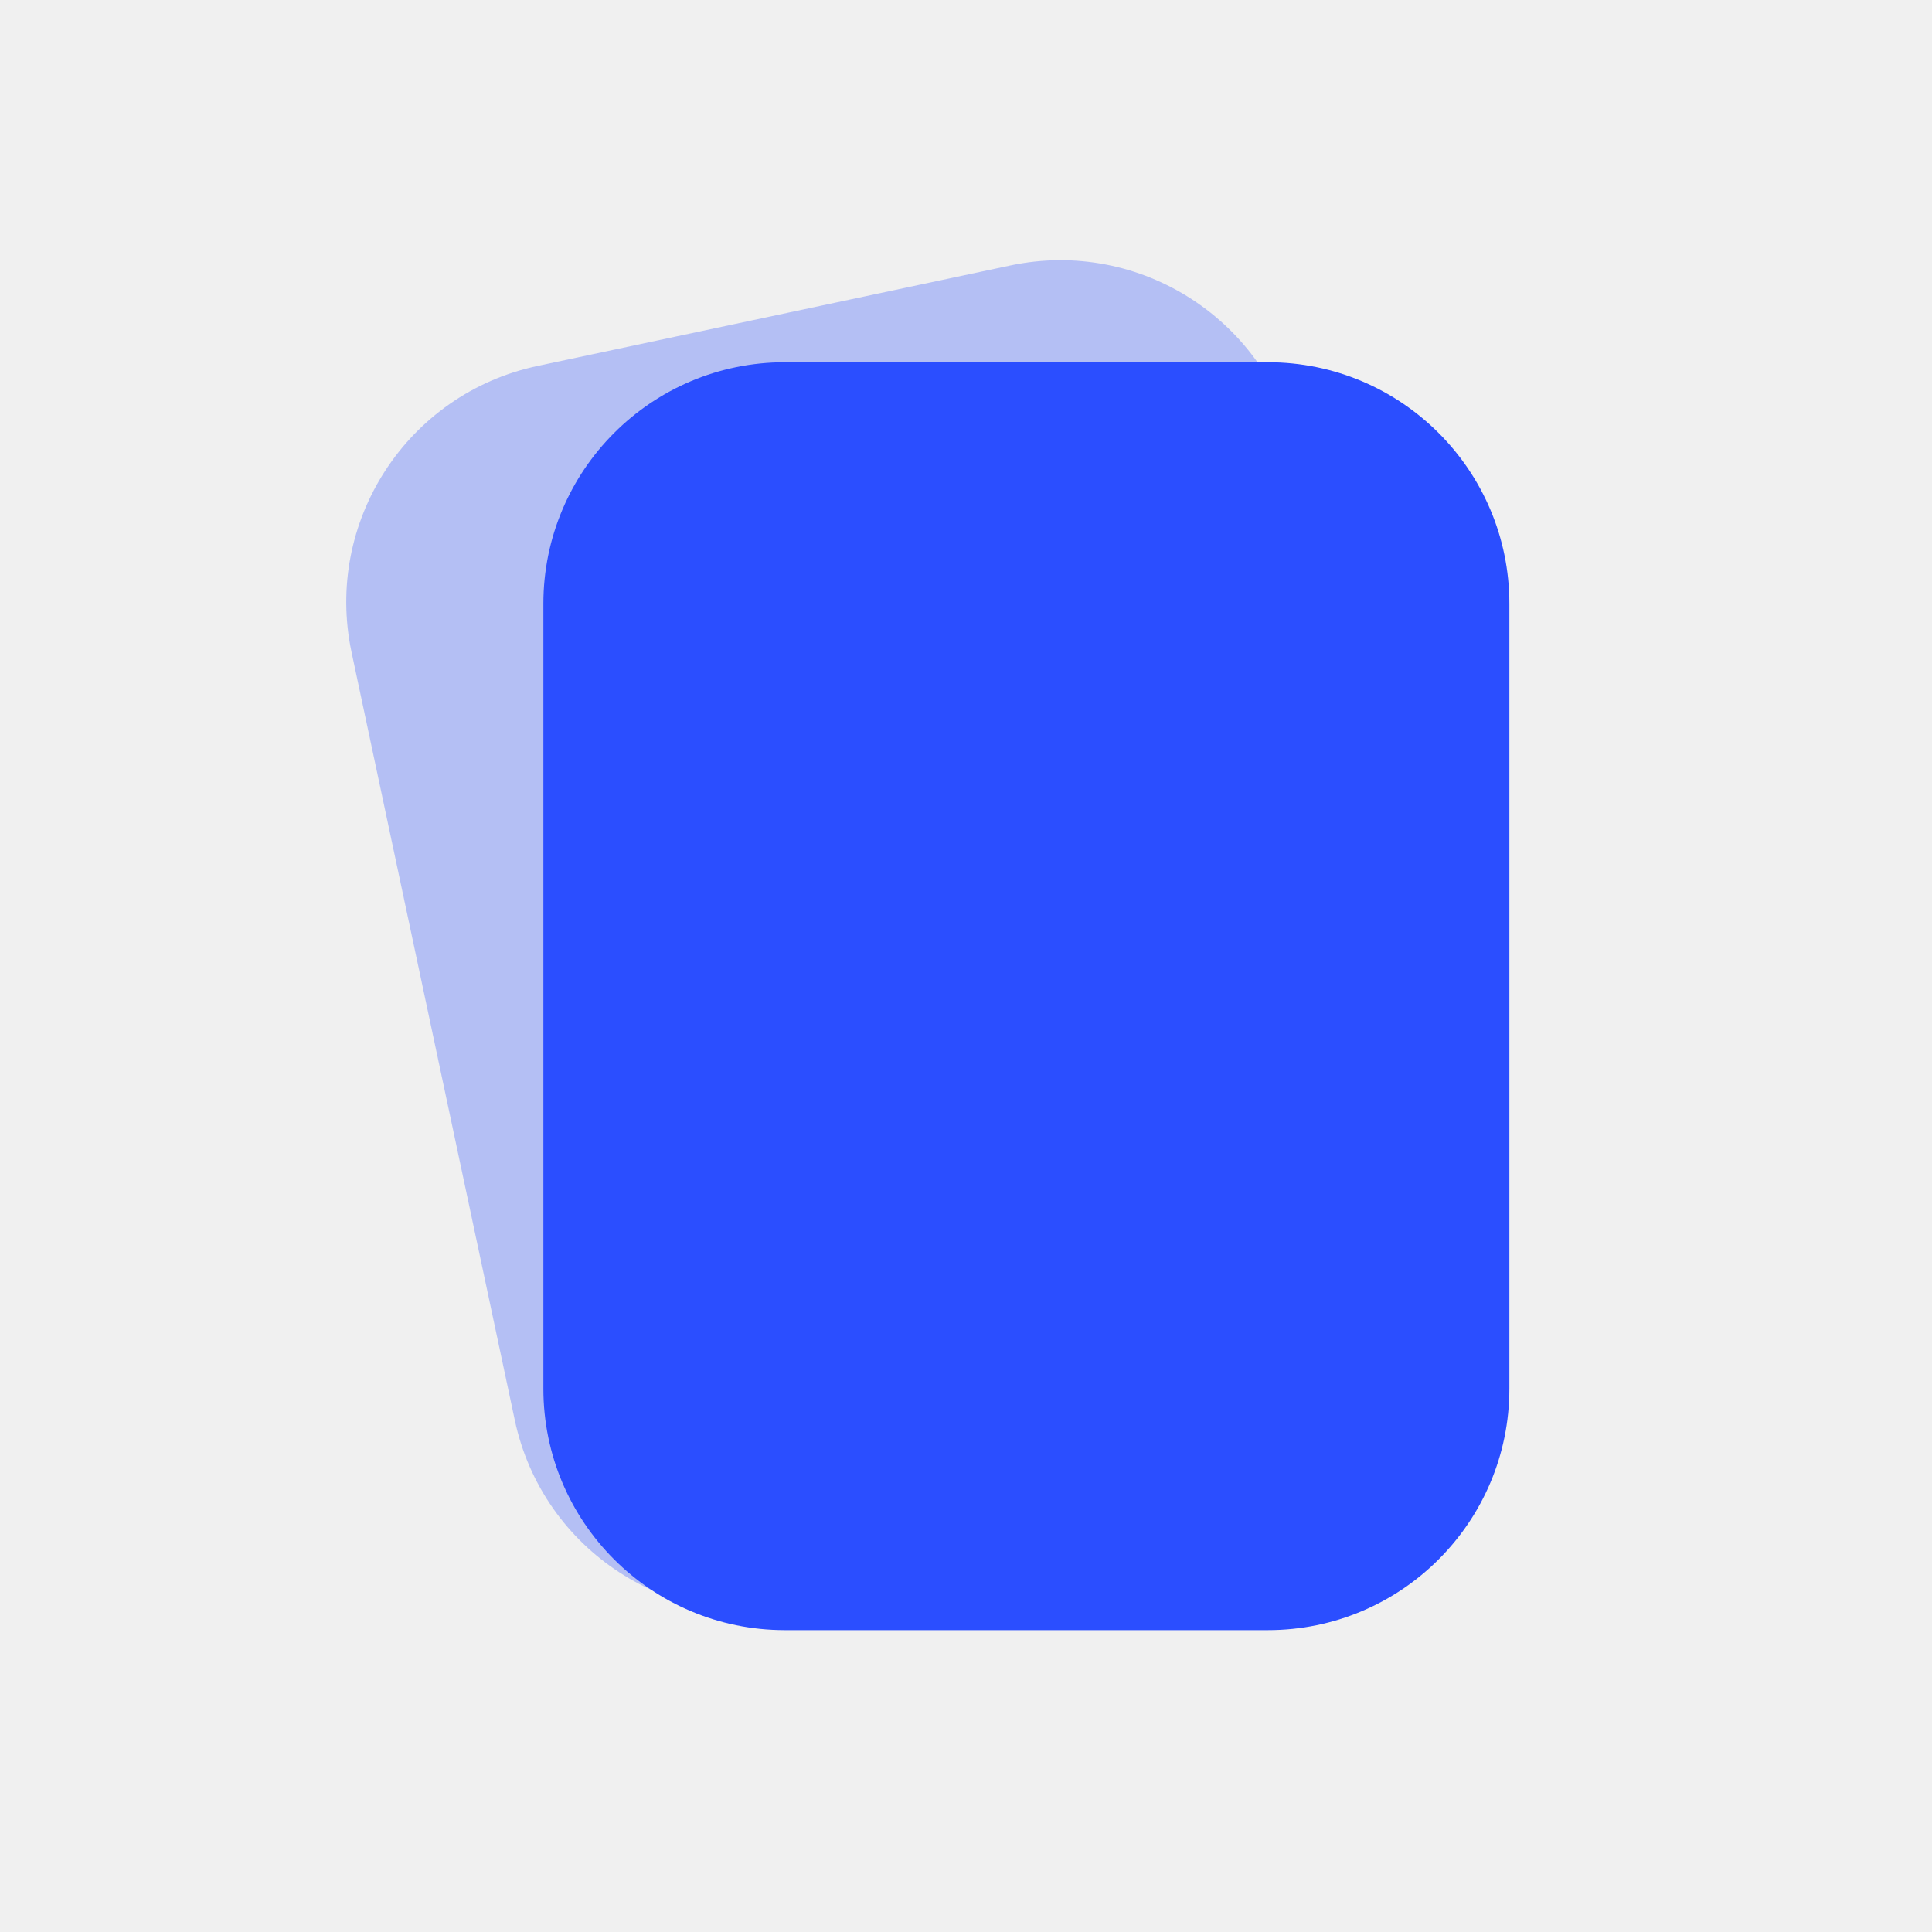
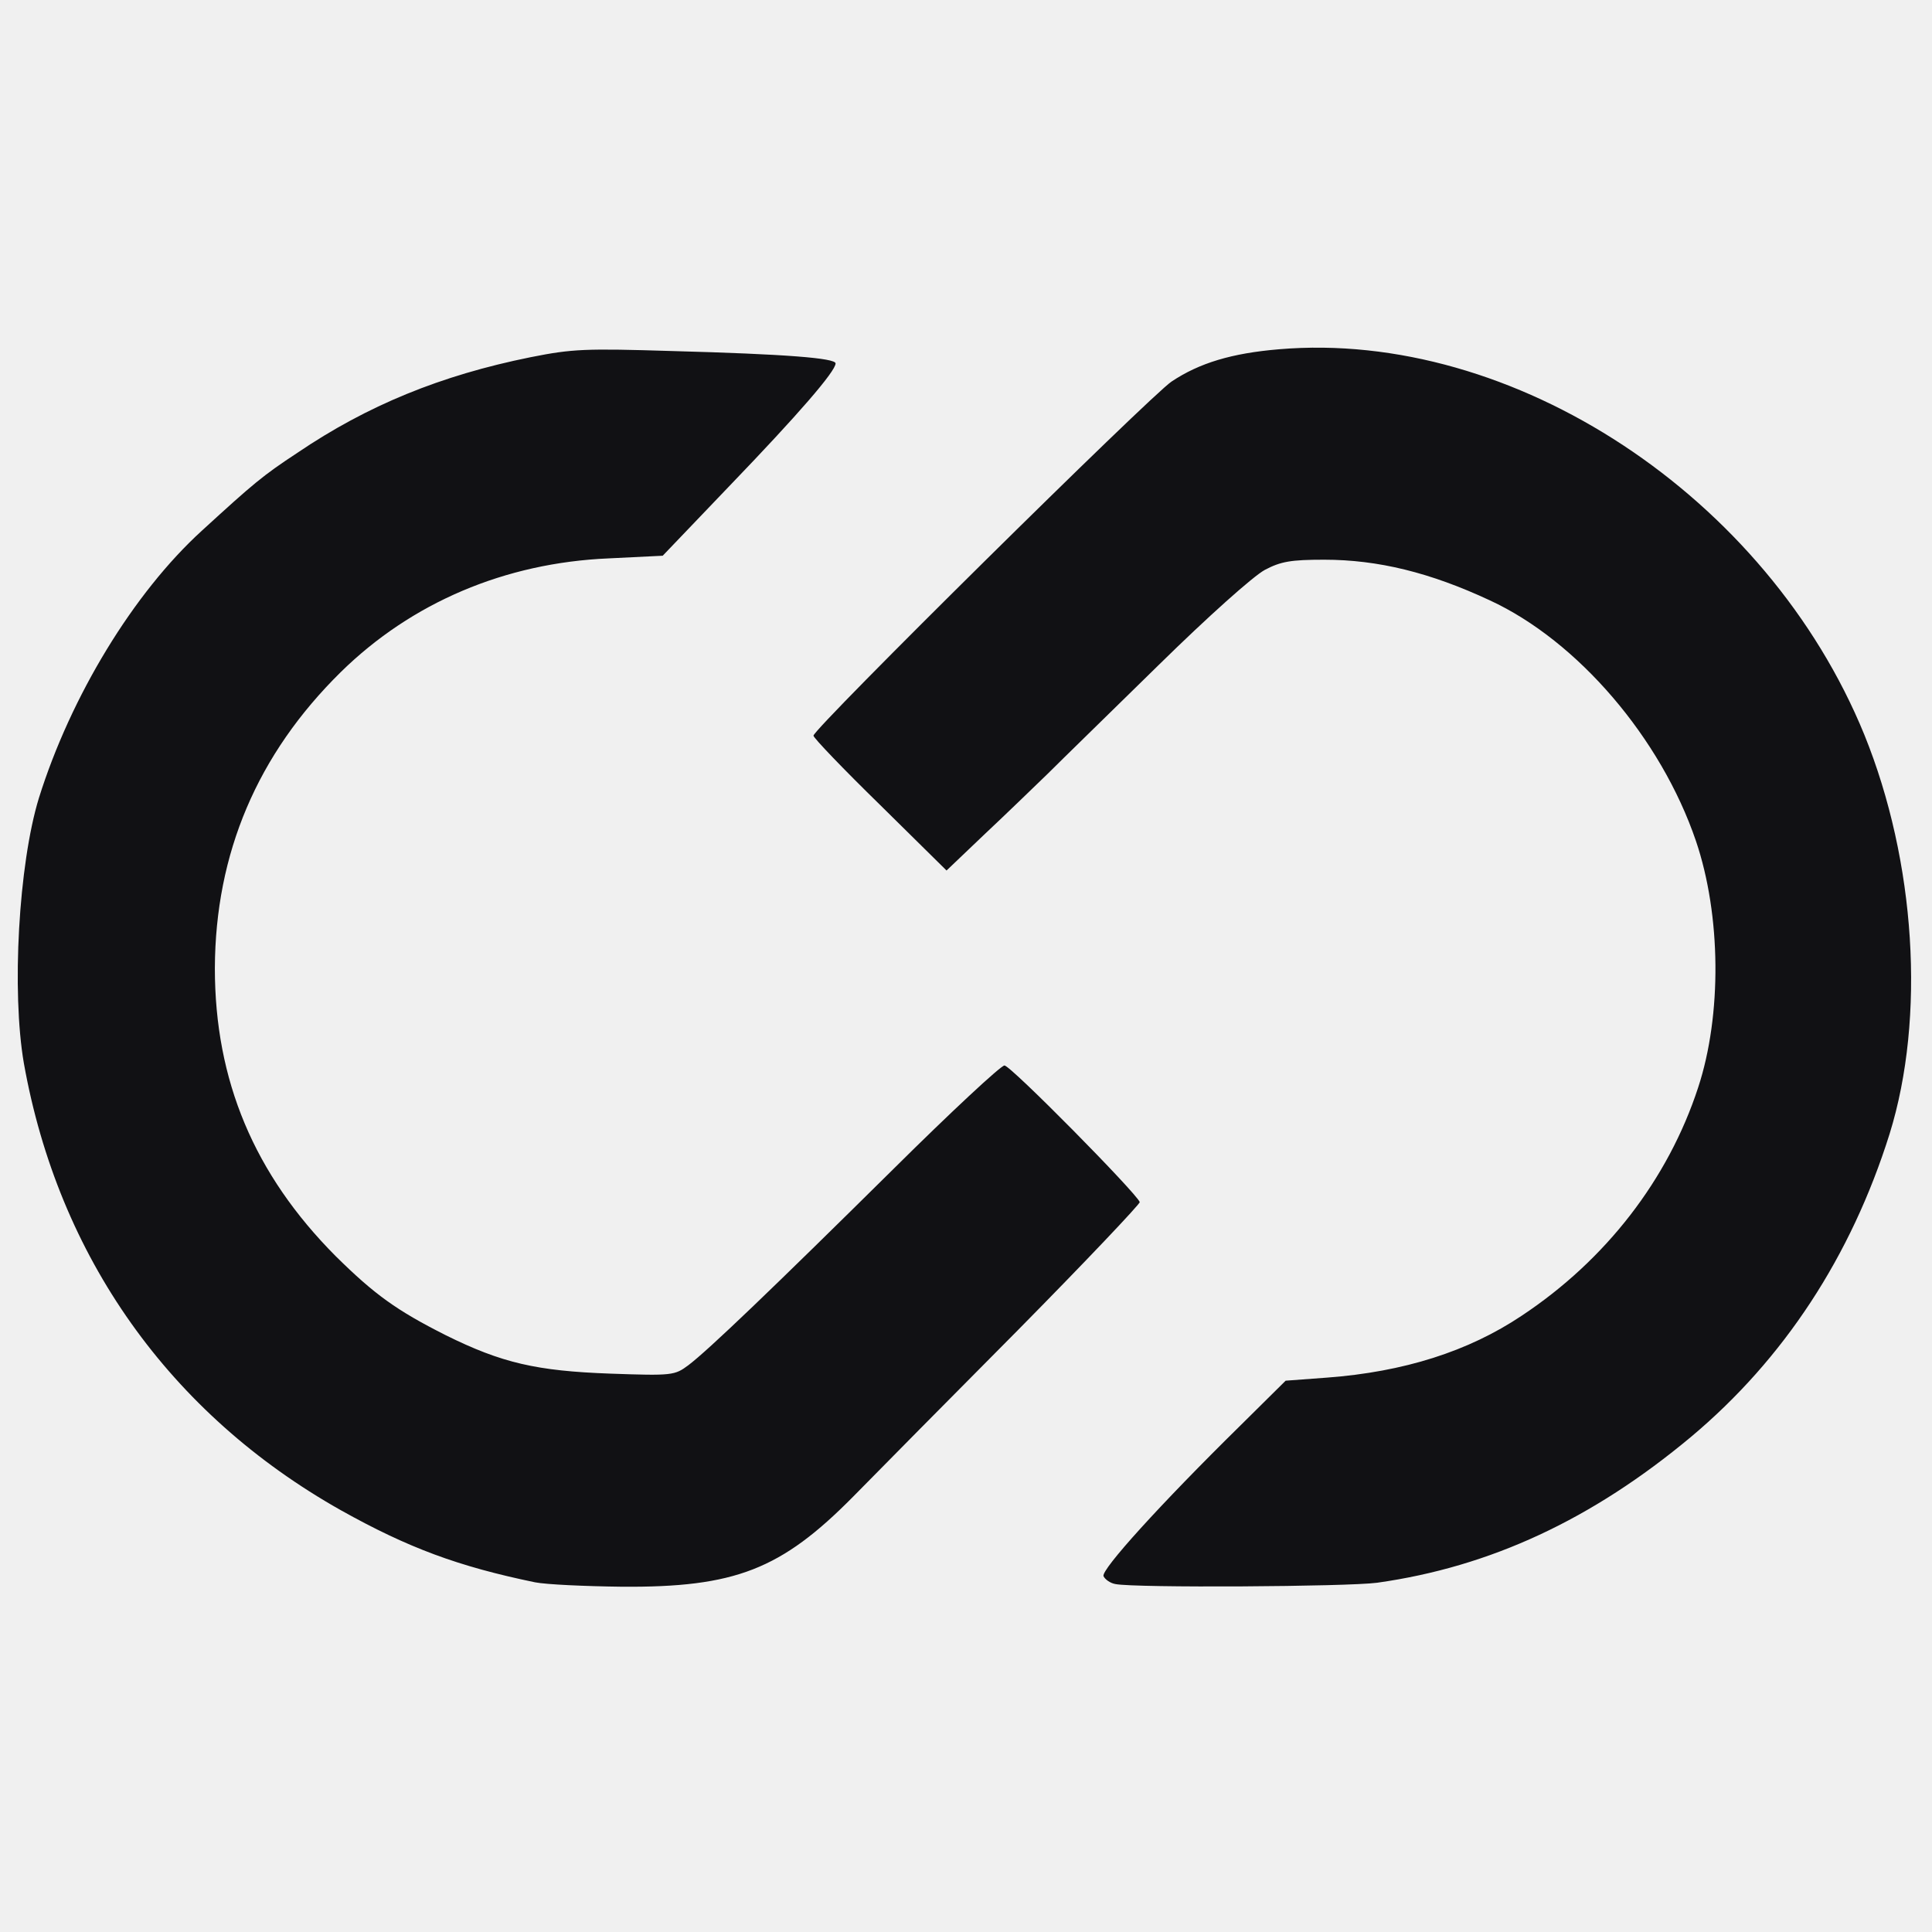
- <svg xmlns="http://www.w3.org/2000/svg" viewBox="0 0 32 32">
-   <rect x="7" y="5" width="16" height="21" rx="4" fill="#2b4eff" fill-opacity="0.3" transform="rotate(-12 15 15.5)" />
-   <rect x="9" y="6" width="16" height="21" rx="4" fill="#2b4eff" />
+ <svg xmlns="http://www.w3.org/2000/svg" viewBox="0 -74 437 437">
+   <style>path{fill:#111114}@media (prefers-color-scheme:dark){path{fill:#ffffff}}</style>
+   <path fill-rule="evenodd" d="M121.0 283.9C103.6 280.3 92.3 276.1 77.1 267.6C38.4 245.8 13.2 210.3 5.4 166.5C2.6 150.3 4.2 121.5 8.8 106.5C16.0 83.5 30.2 60.1 45.7 46.0C57.4 35.3 59.4 33.6 67.3 28.4C83.1 17.7 99.7 10.9 120.0 6.8C129.5 4.9 132.5 4.8 152.0 5.4C177.8 6.1 189.0 7.0 189.0 8.2C189.0 10.0 180.4 19.9 165.3 35.6L149.9 51.7L137.7 52.3C114.2 53.3 93.1 62.3 77.1 78.0C58.2 96.6 48.7 119.0 48.6 145.0C48.6 170.4 57.5 191.6 75.9 210.1C84.7 218.8 89.7 222.4 100.8 228.0C113.5 234.3 121.4 236.1 138.0 236.7C152.1 237.2 152.6 237.1 155.7 234.8C160.2 231.4 174.6 217.6 202.1 190.4C215.1 177.5 226.4 167.0 227.2 167.0C228.6 167.0 257.0 195.8 257.8 197.9C257.9 198.3 245.6 211.3 230.3 226.8C215.0 242.2 198.2 259.2 193.0 264.5C176.7 281.0 166.3 285.1 140.6 284.9C132.3 284.8 123.5 284.4 121.0 283.9ZM252.3 284.3C251.1 284.1 249.9 283.2 249.6 282.5C249.1 281.0 262.3 266.4 280.6 248.4L290.8 238.3L300.2 237.6C317.5 236.3 332.1 231.7 344.2 223.6C363.2 211.0 377.3 192.8 384.1 172.0C389.5 155.6 389.3 133.0 383.6 116.2C375.7 93.0 356.9 71.0 337.0 61.8C323.5 55.5 311.7 52.6 299.5 52.6C292.0 52.6 289.7 53.0 286.1 54.9C283.5 56.3 273.3 65.4 262.1 76.4C251.4 86.9 240.0 98.0 237.0 101.0C233.9 104.0 227.5 110.2 222.7 114.7L214.1 122.9L199.1 108.1C190.8 100.0 184.0 92.9 184.0 92.4C184.0 90.8 260.2 15.5 265.0 12.3C271.3 8.1 278.6 5.9 289.3 5.0C342.3 0.5 399.7 38.3 421.7 92.2C433.3 120.8 435.6 156.1 427.4 182.5C418.7 210.2 403.5 233.4 382.5 251.0C360.1 269.7 337.1 280.4 311.5 284.0C304.8 284.9 256.8 285.2 252.3 284.3Z" />
</svg>
